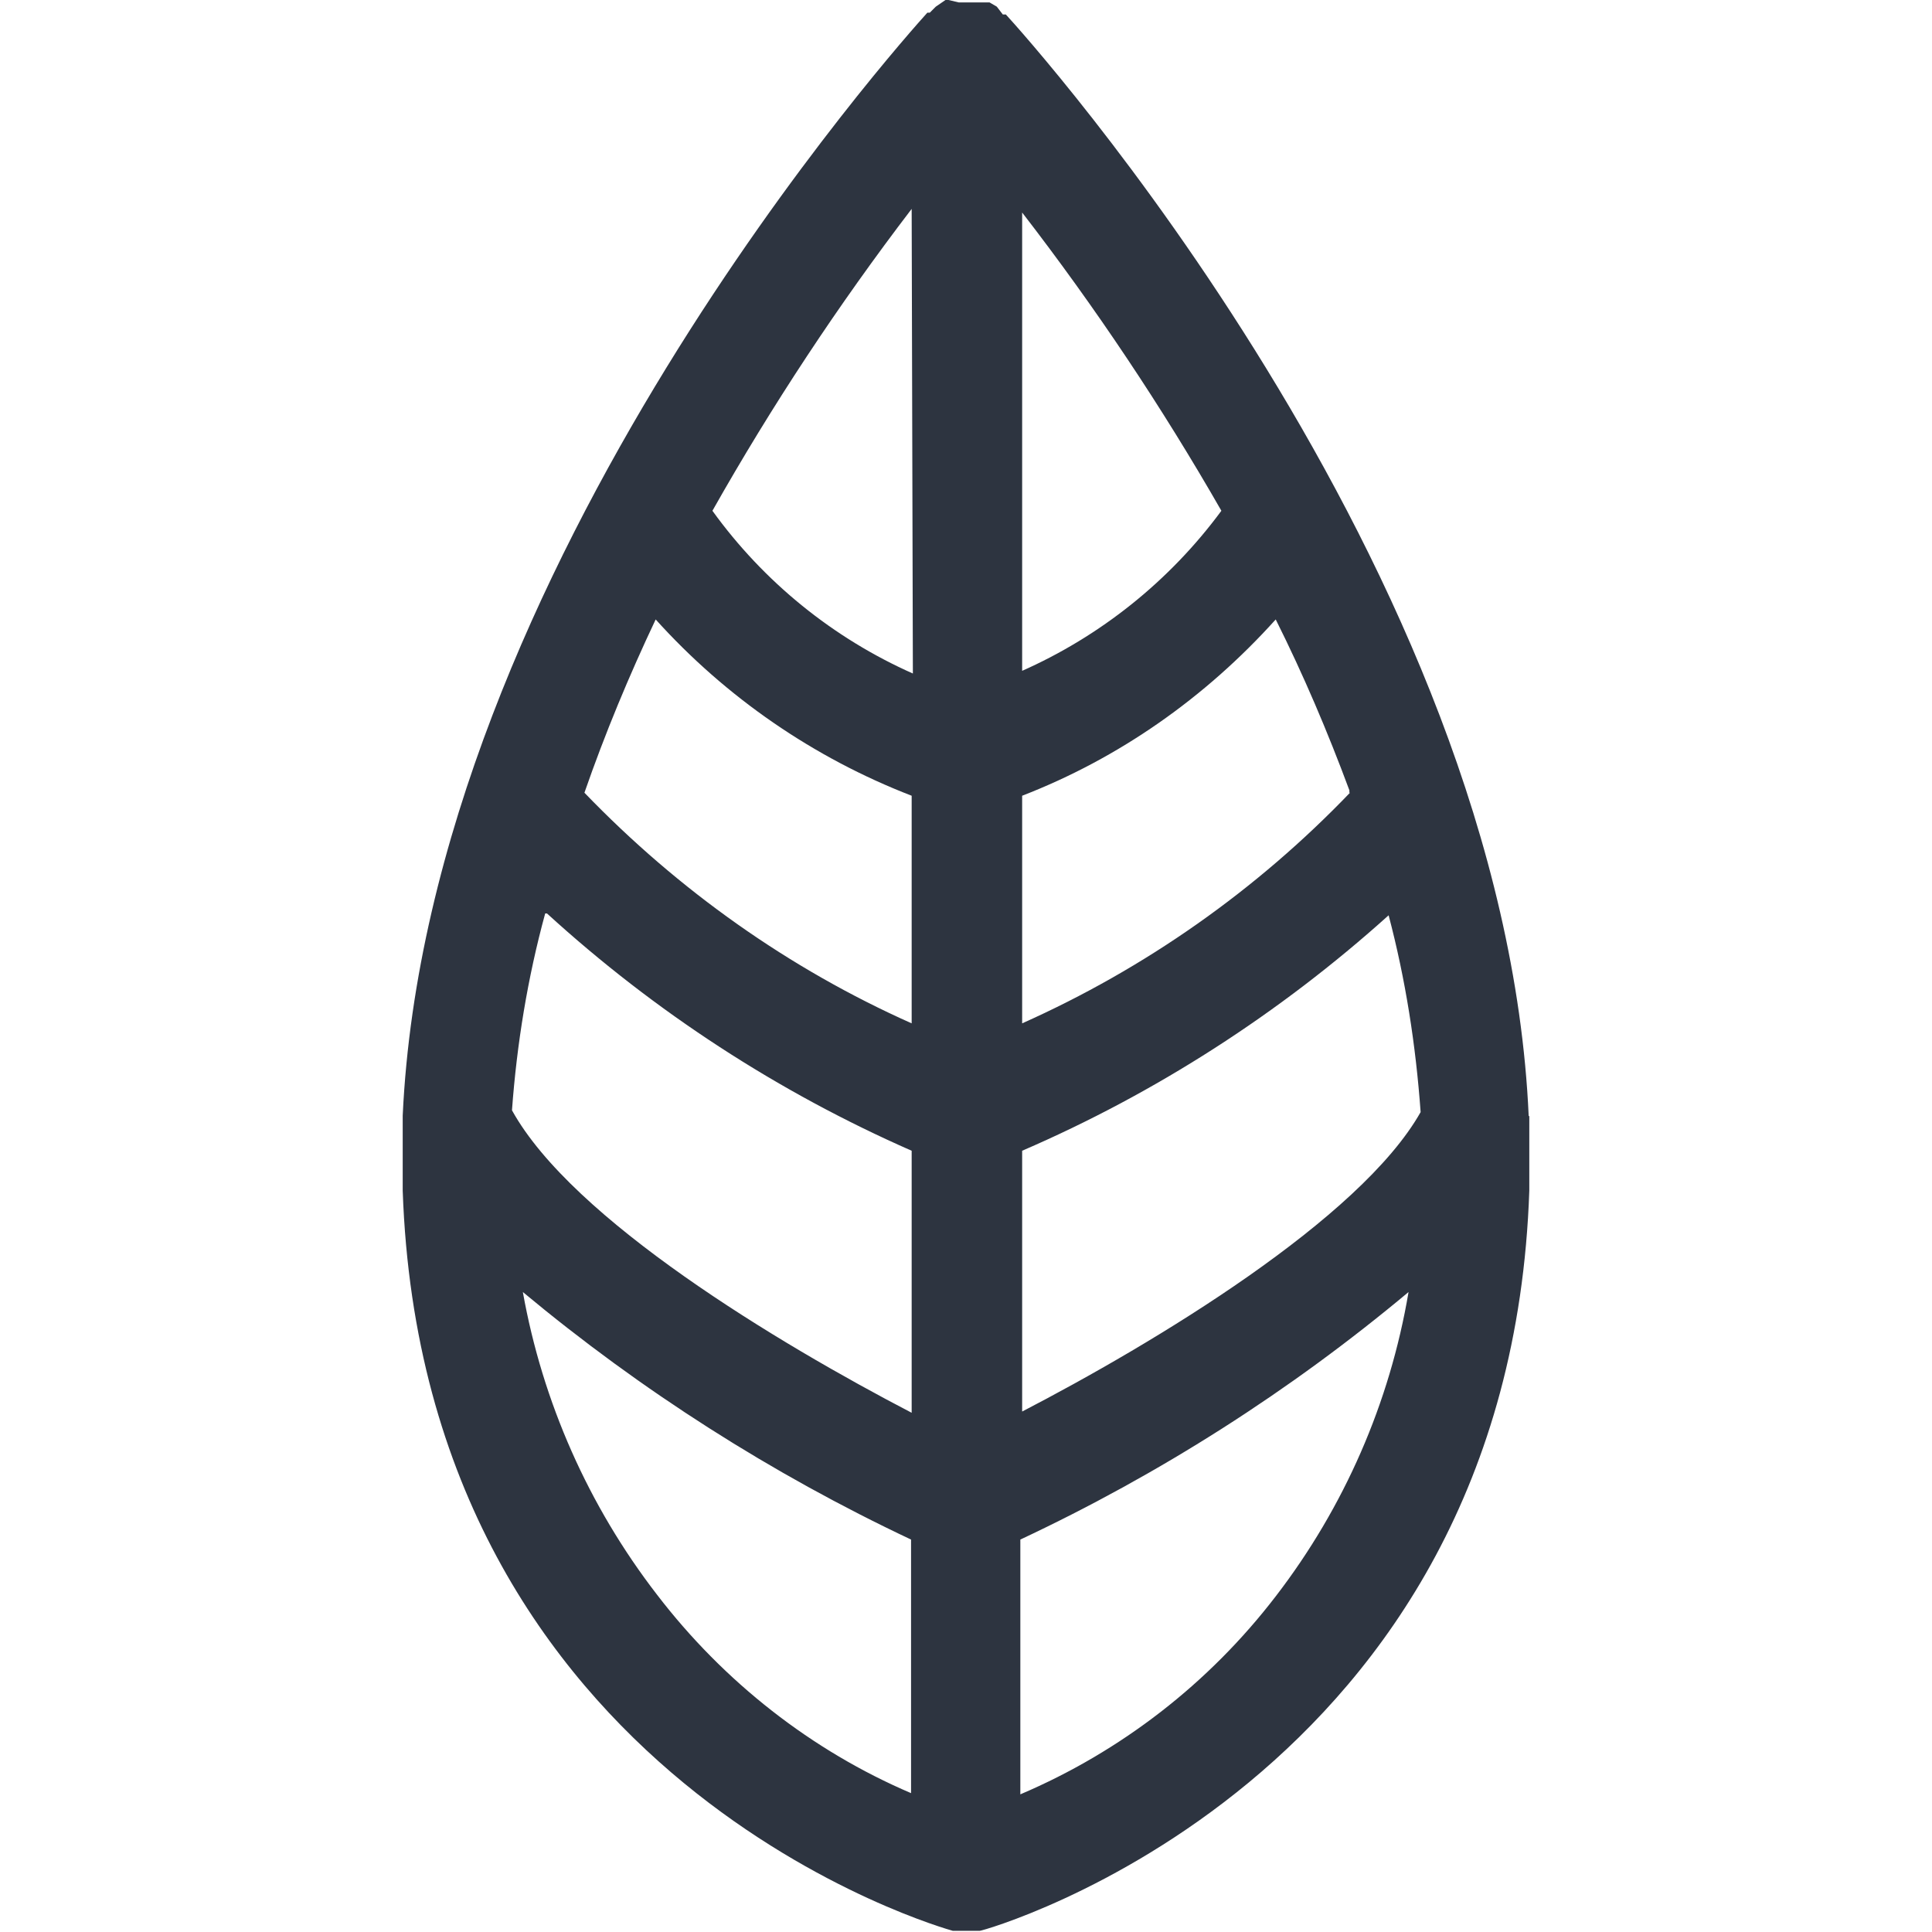
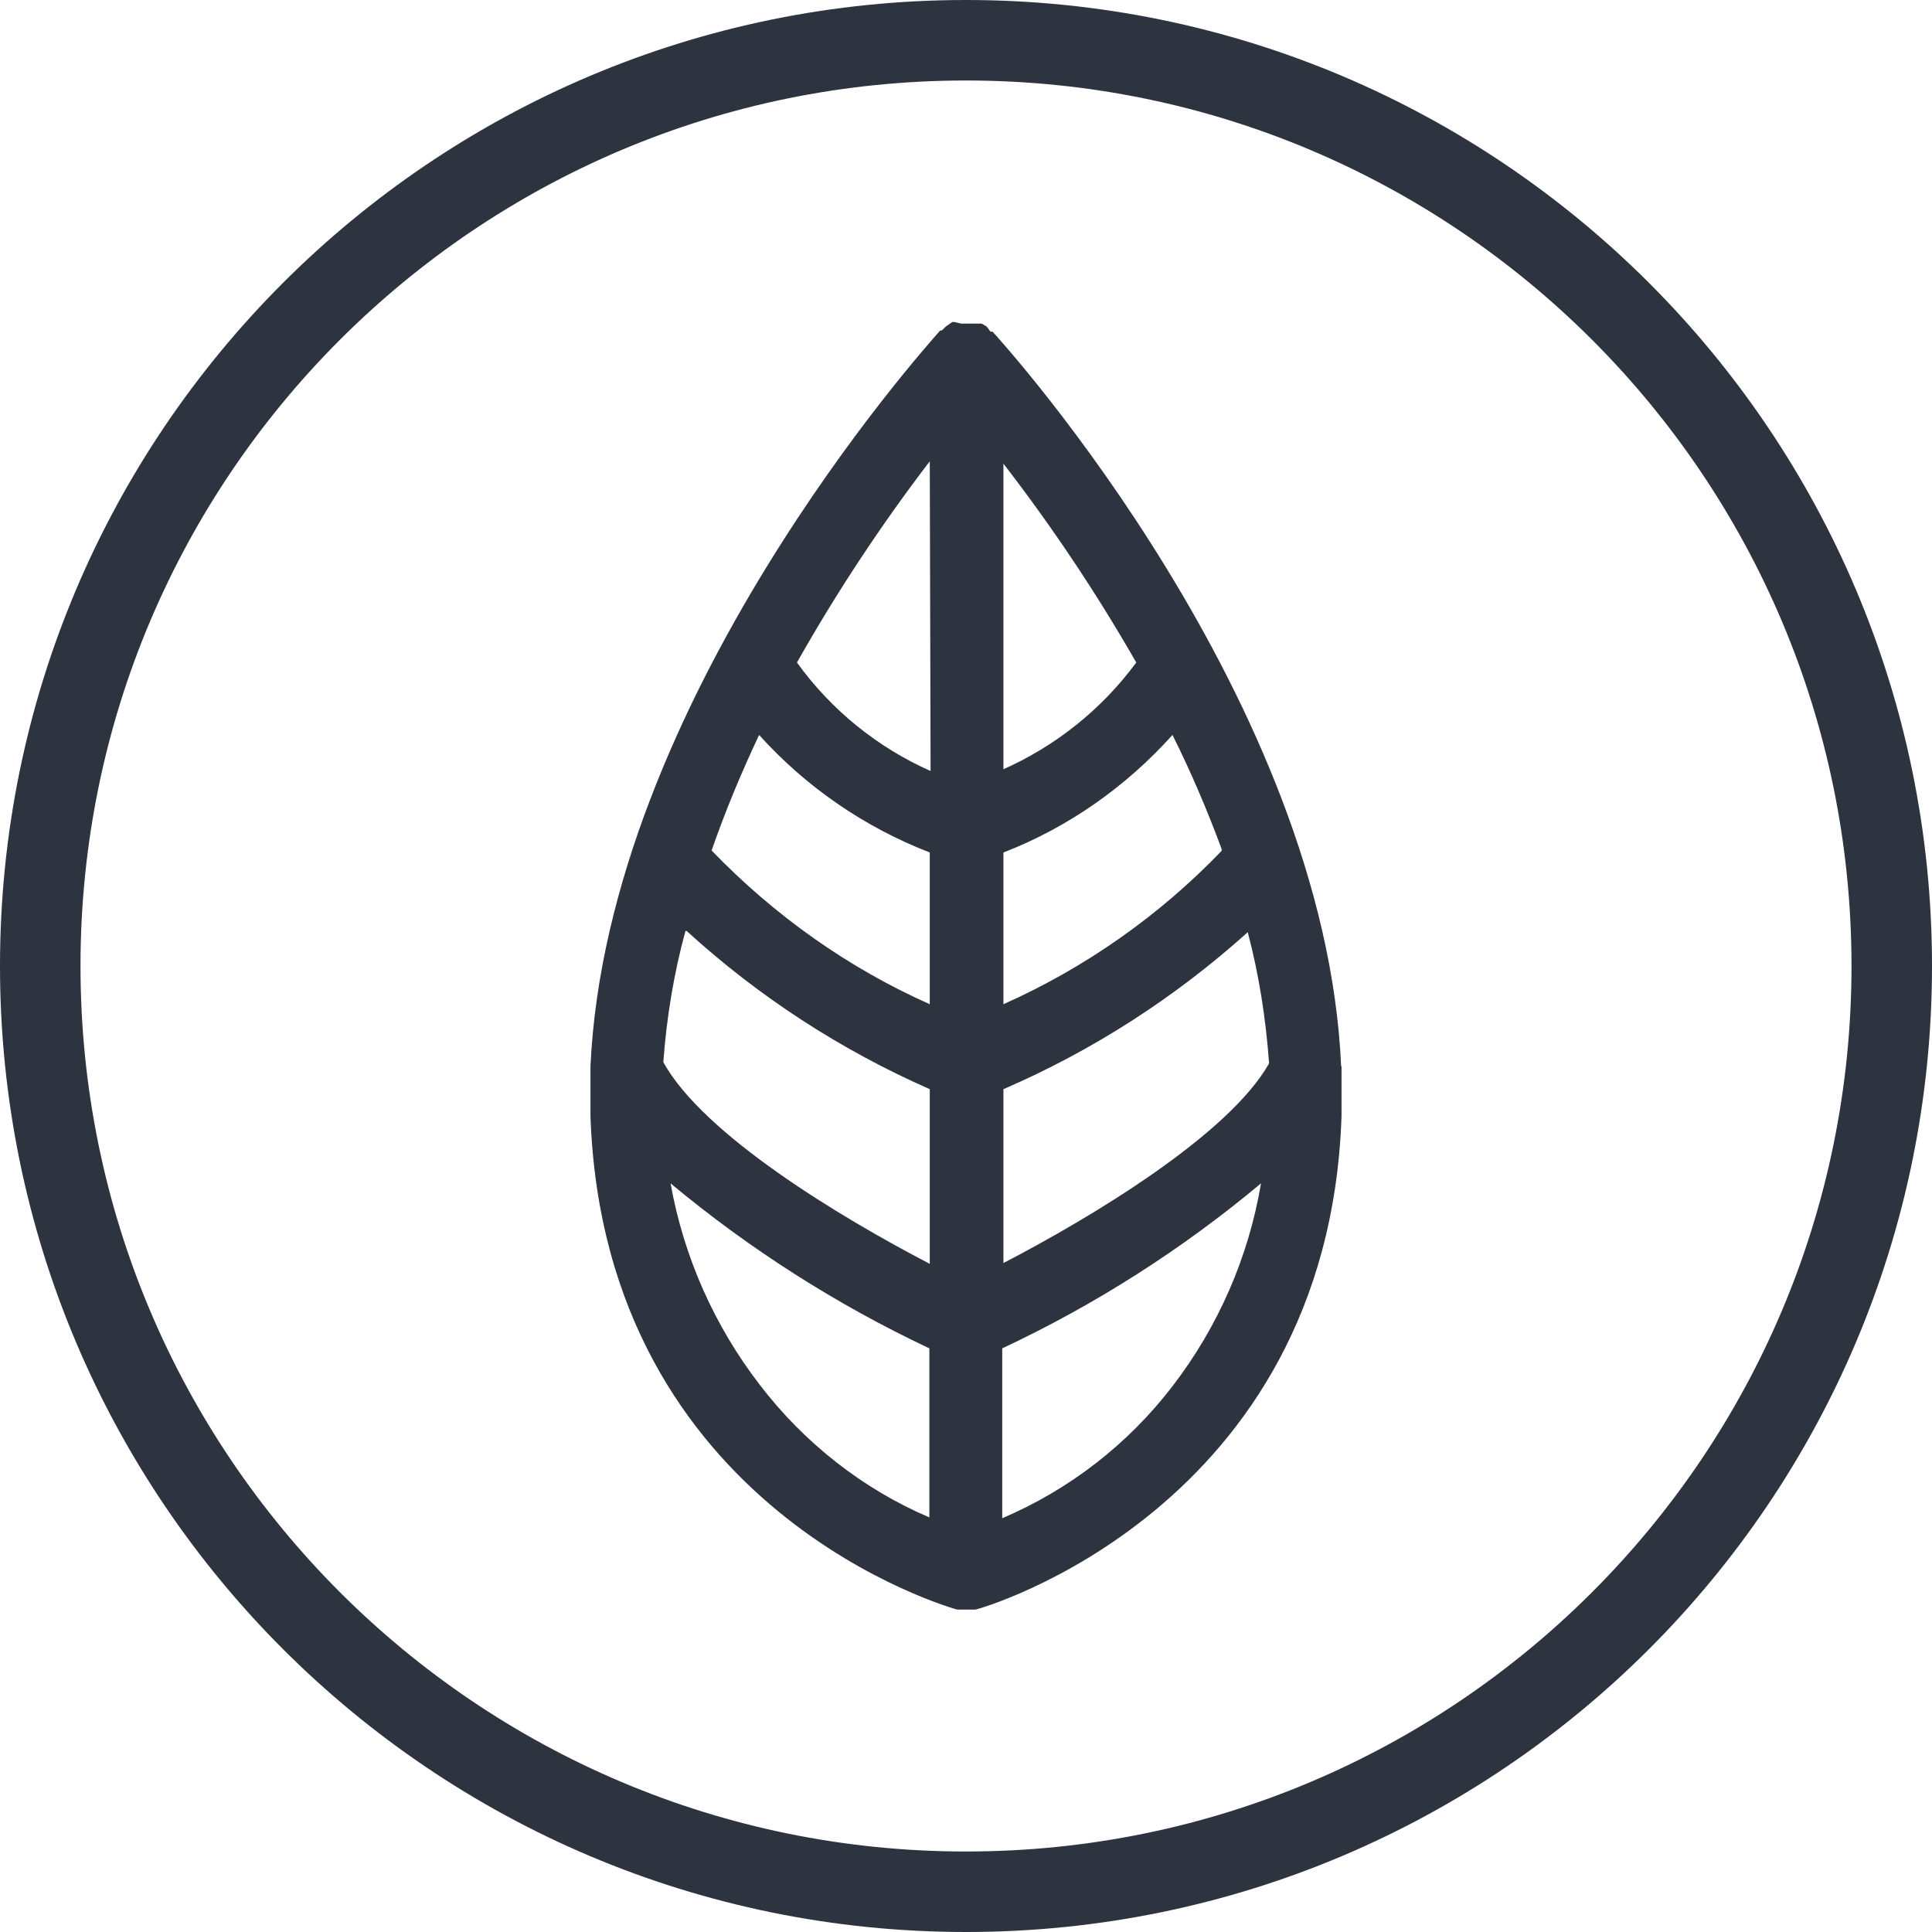
- <svg xmlns="http://www.w3.org/2000/svg" width="32" height="32" viewBox="0 0 32 32" fill="none">
-   <path d="M25.32 18.49C24.92 9.4 17.01.62 16.66.24h-.05l-.1-.13-.12-.07h-.51L15.71 0h-.05l-.16.11-.1.1h-.04C15 .61 7.09 9.4 6.67 18.48v1.24c.34 9.84 9.04 12.24 9.11 12.26h.45c.08 0 8.77-2.47 9.1-12.26v-1.24ZM9.06 15.13a22.23 22.23 0 0 0 6.04 3.93v4.34c-2.21-1.15-5.62-3.2-6.62-5.01.08-1.1.26-2.2.55-3.26h.03Zm1.8-4.87a11.1 11.1 0 0 0 4.24 2.92v3.77c-2.02-.9-3.86-2.2-5.42-3.82.34-.98.74-1.94 1.18-2.87Zm11.5 2.87a17.3 17.3 0 0 1-5.43 3.82v-3.77c1.6-.62 3.03-1.62 4.2-2.92.46.92.86 1.86 1.22 2.83v.04Zm-5.43-1.97V3.52a43.23 43.23 0 0 1 3.3 4.94 8.28 8.28 0 0 1-3.32 2.66l.02.04Zm0 12.26v-4.36c2.2-.95 4.26-2.27 6.07-3.9.28 1.06.45 2.15.53 3.26-1 1.77-4.4 3.82-6.62 4.97l.02.03Zm-1.8-12.26a8.2 8.2 0 0 1-3.33-2.7 43.26 43.26 0 0 1 3.3-5l.02 7.7ZM8.66 21.4a30.16 30.16 0 0 0 6.43 4.1v4.2c-1.64-.7-3.1-1.84-4.21-3.29a11.52 11.52 0 0 1-2.22-5.01Zm8.24 8.3V25.5a29.68 29.68 0 0 0 6.43-4.1 11.37 11.37 0 0 1-2.2 5.04 10.53 10.53 0 0 1-4.23 3.28Z" fill="#2D3440" />
+ <svg xmlns="http://www.w3.org/2000/svg" width="48" height="48" viewBox="0 0 48 48" fill="none">
+   <circle cx="24" cy="24" r="23" stroke="#2D3440" stroke-width="2" />
+   <path d="M33.32 26.49c-.4-9.08-8.31-17.87-8.66-18.25h-.05l-.1-.13-.12-.07h-.51L23.71 8h-.05l-.16.11-.1.1h-.04c-.36.41-8.27 9.2-8.69 18.28v1.24c.34 9.84 9.04 12.24 9.11 12.26h.45c.08 0 8.77-2.47 9.1-12.26v-1.24Zm-16.26-3.36a22.23 22.23 0 0 0 6.04 3.93v4.34c-2.21-1.15-5.62-3.2-6.62-5.01.08-1.1.26-2.2.55-3.26h.03Zm1.8-4.87a11.1 11.1 0 0 0 4.24 2.92v3.77c-2.02-.9-3.86-2.2-5.42-3.82.34-.98.74-1.94 1.18-2.87Zm11.5 2.87a17.3 17.3 0 0 1-5.43 3.82v-3.77c1.6-.62 3.03-1.62 4.2-2.92.46.92.86 1.86 1.22 2.83v.04Zm-5.43-1.97v-7.64a43.22 43.22 0 0 1 3.3 4.94 8.28 8.28 0 0 1-3.32 2.66l.02.04Zm0 12.26v-4.36c2.2-.95 4.26-2.27 6.07-3.9.28 1.06.45 2.15.53 3.26-1 1.77-4.4 3.82-6.62 4.97l.02.03Zm-1.8-12.26a8.2 8.2 0 0 1-3.33-2.7 43.26 43.26 0 0 1 3.3-5l.02 7.7ZM16.66 29.4a30.16 30.16 0 0 0 6.43 4.1v4.2c-1.64-.7-3.1-1.84-4.21-3.29a11.52 11.52 0 0 1-2.22-5.01Zm8.24 8.3V33.5a29.68 29.68 0 0 0 6.43-4.1 11.37 11.37 0 0 1-2.2 5.04 10.53 10.53 0 0 1-4.23 3.28Z" fill="#2D3440" />
</svg>
